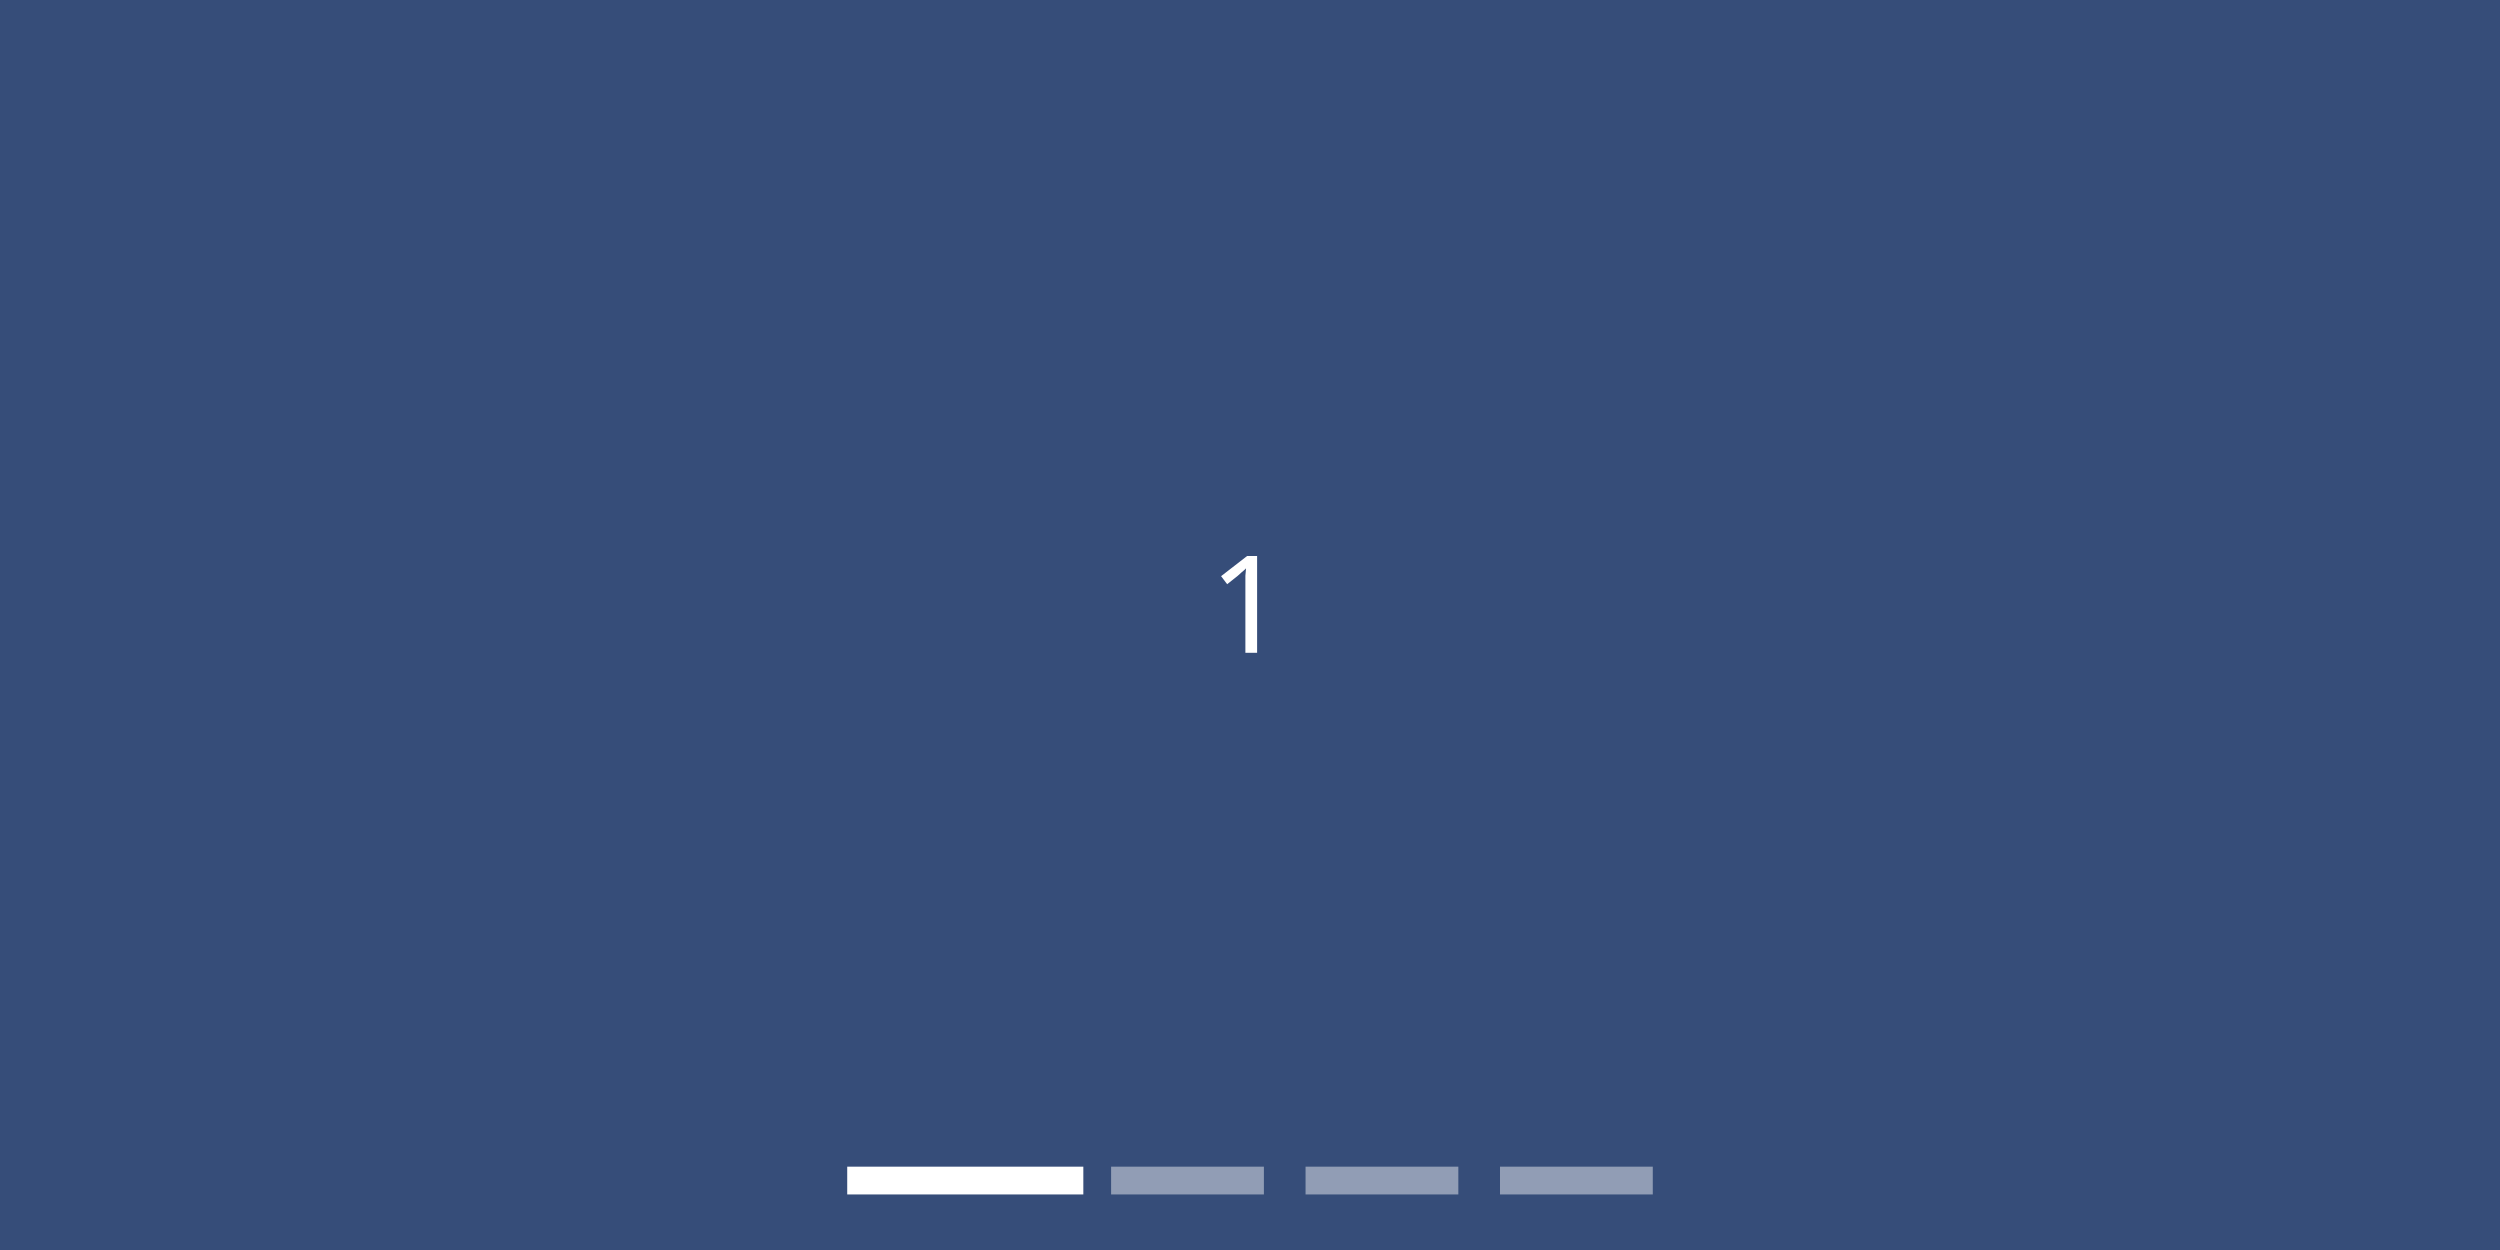
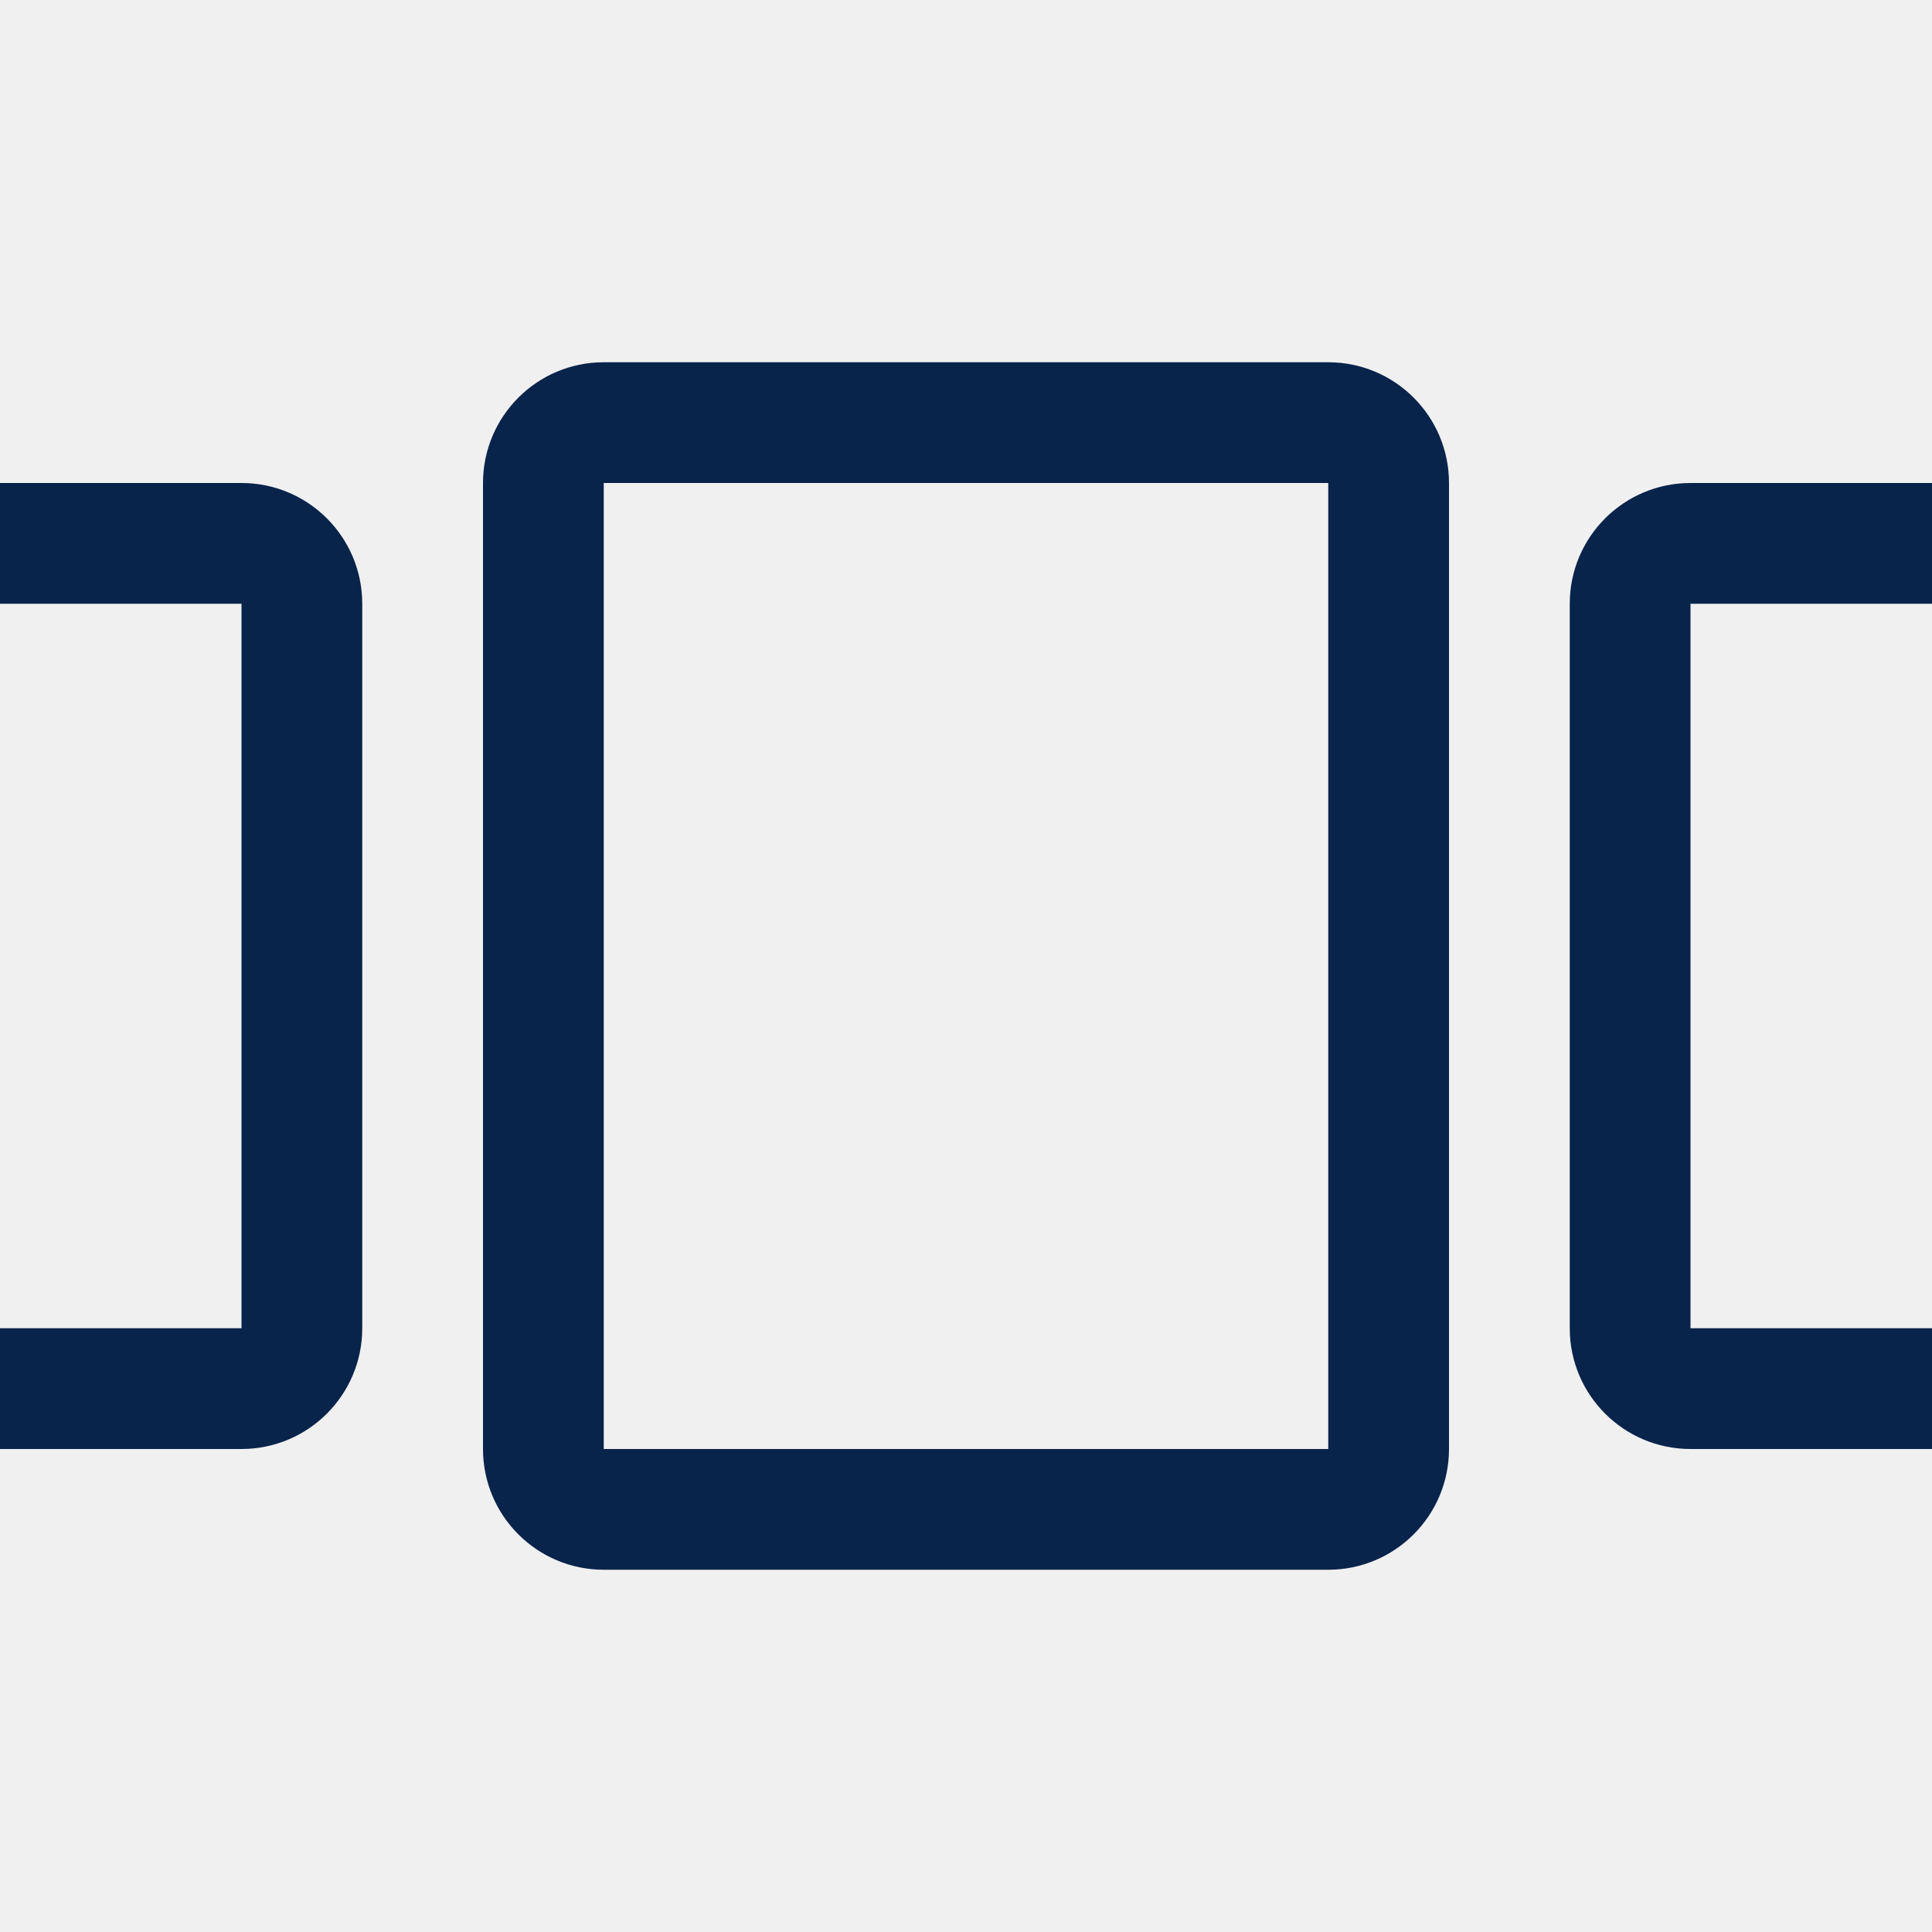
- <svg xmlns="http://www.w3.org/2000/svg" width="180" height="90">
-   <g fill="none" fill-rule="evenodd">
-     <path fill="#364D79" d="M0 0h180v90H0z" />
-     <text font-family="PingFangSC-Regular, PingFang SC" font-size="9.767" fill="#FFF">
-       <tspan x="87.042" y="47">1</tspan>
-     </text>
-     <path fill="#FFF" d="M61 84h17v2H61z" />
-     <path fill-opacity=".45" fill="#FFF" d="M80 84h11v2H80zm14 0h11v2H94zm14 0h11v2h-11z" />
-   </g>
+ <svg xmlns="http://www.w3.org/2000/svg" fill="#09244B" width="800px" height="800px" viewBox="0 0 32 32" id="icon">
+   <defs>
+     <style>.cls-1{fill:none;}</style>
+   </defs>
+   <path d="M22,26H10a2,2,0,0,1-2-2V8a2,2,0,0,1,2-2H22a2,2,0,0,1,2,2V24A2,2,0,0,1,22,26ZM10,8V24H22V8Z" />
+   <path d="M4,24H0V22H4V10H0V8H4a2,2,0,0,1,2,2V22A2,2,0,0,1,4,24Z" />
+   <path d="M32,24H28a2,2,0,0,1-2-2V10a2,2,0,0,1,2-2h4v2H28V22h4Z" />
+   <rect id="_Transparent_Rectangle_" data-name="&lt;Transparent Rectangle&gt;" class="cls-1" width="32" height="32" />
</svg>
